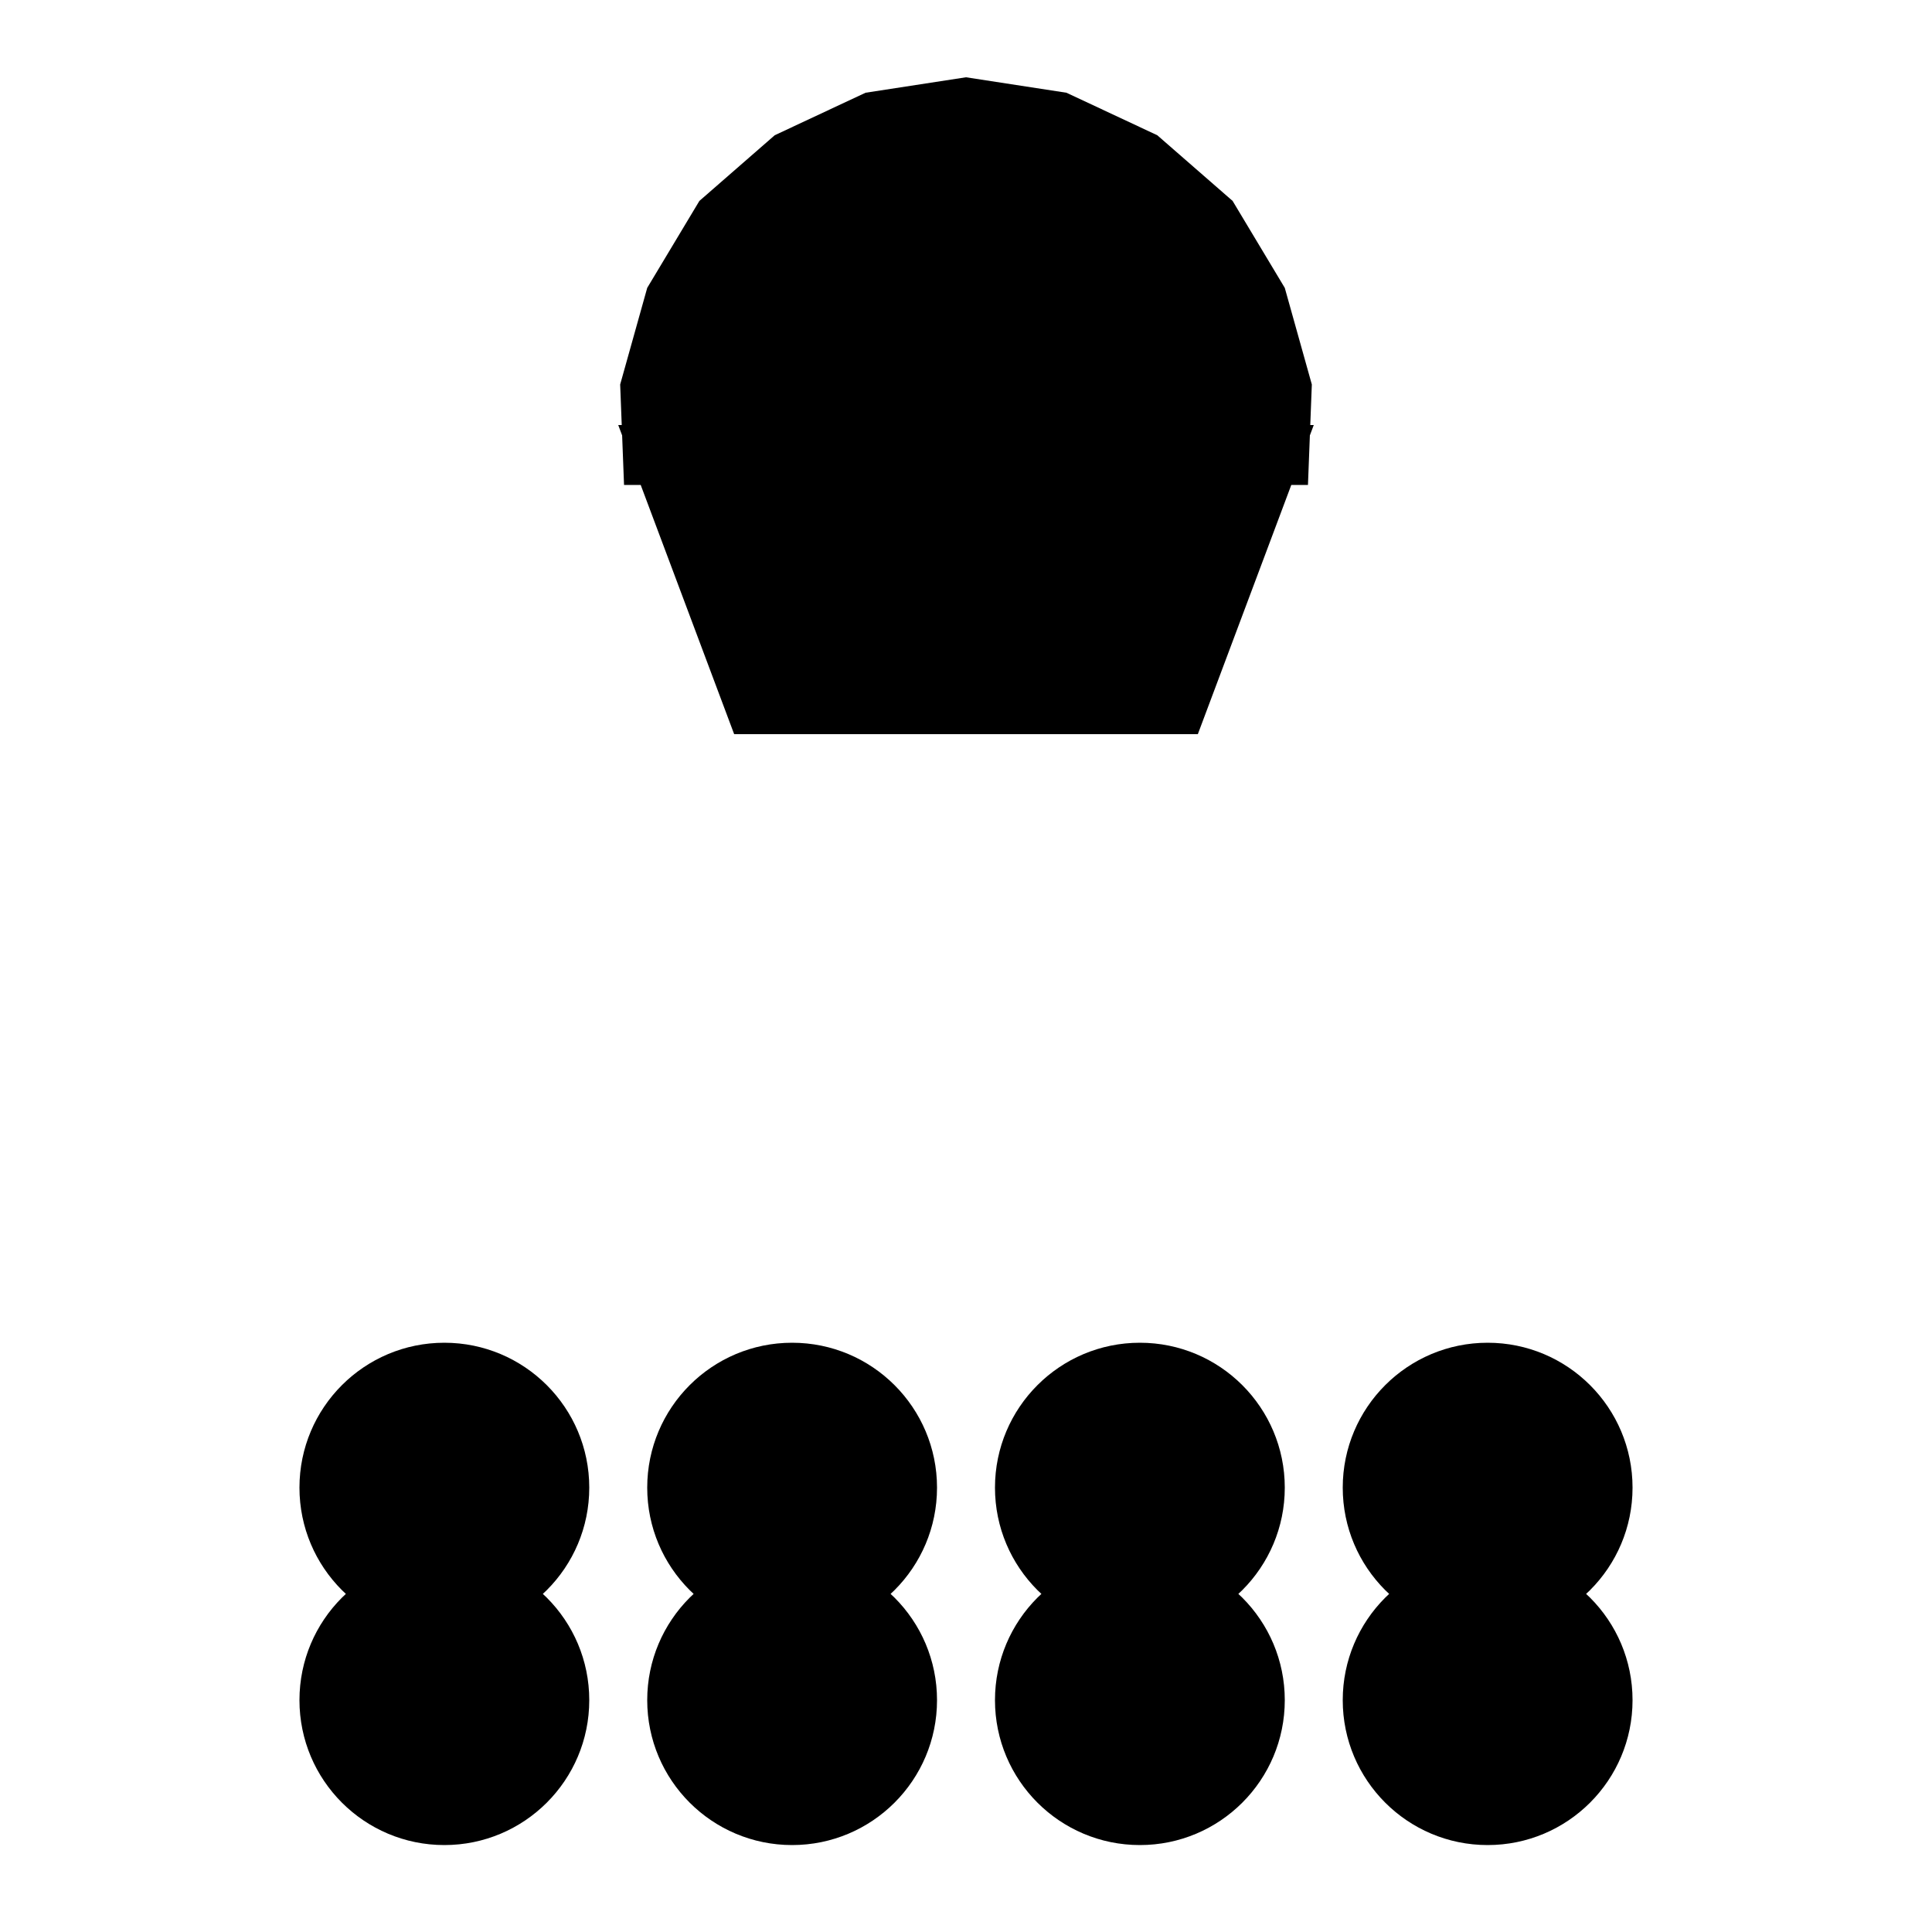
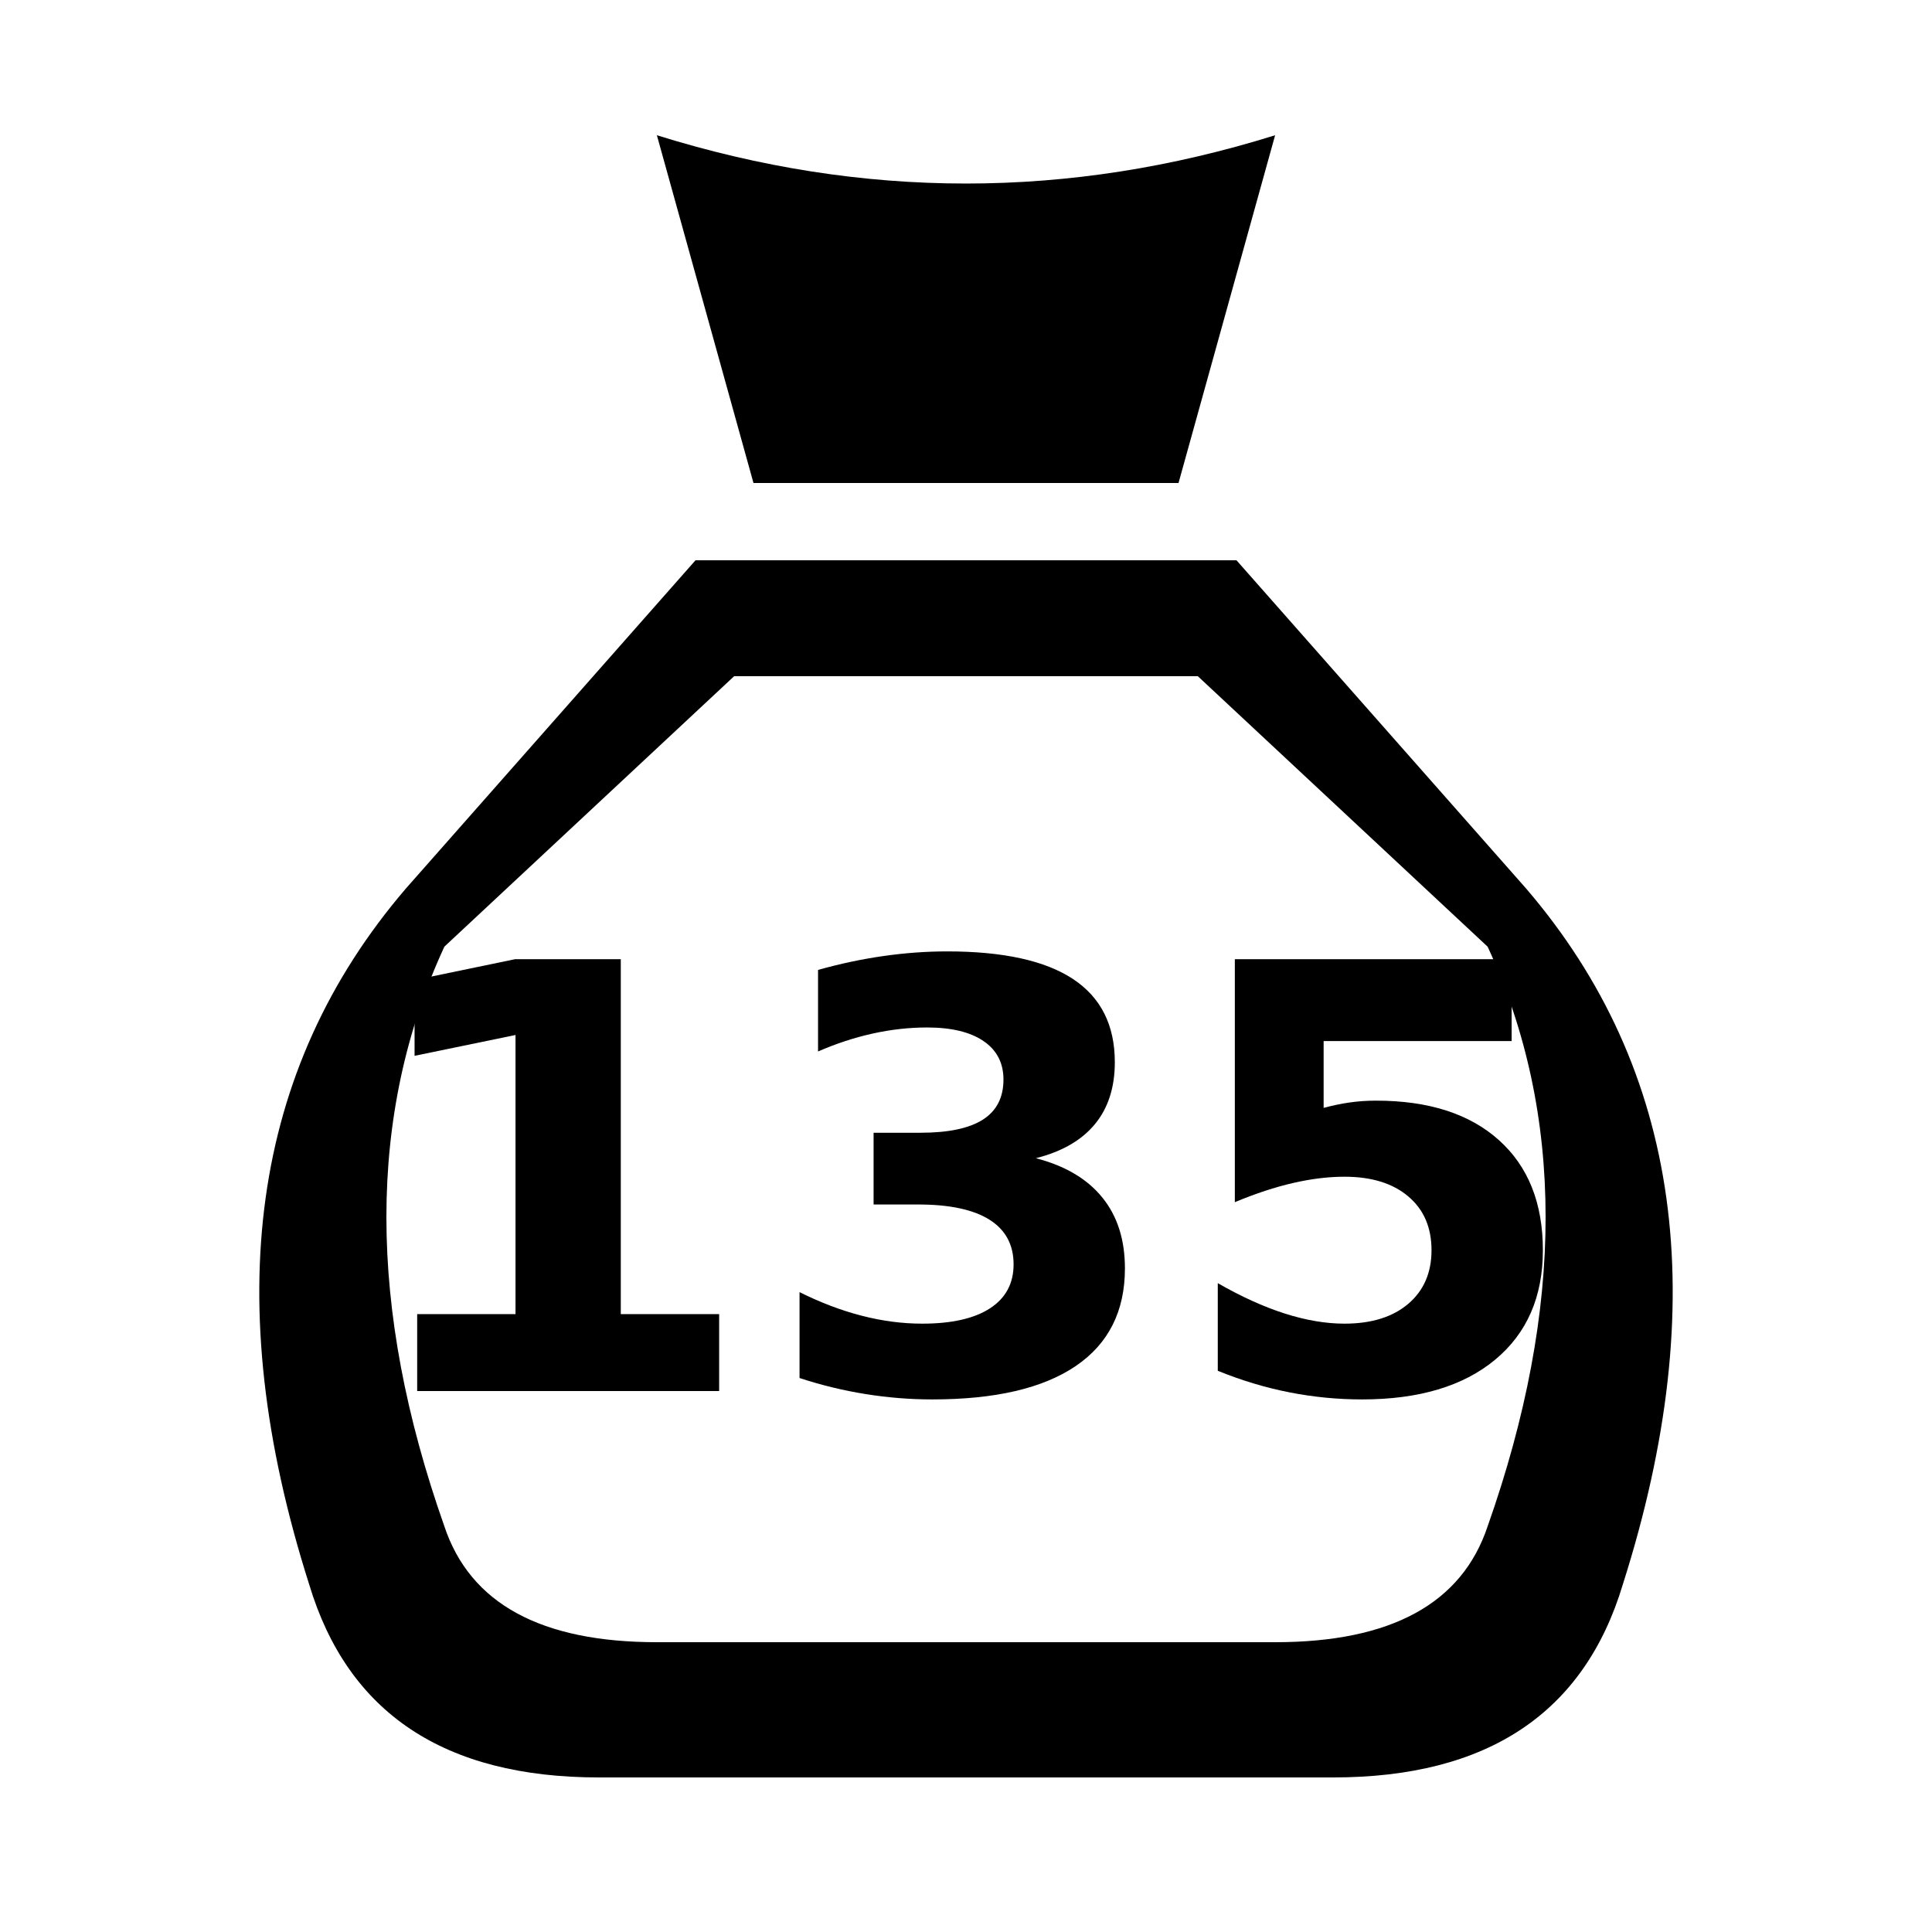
<svg xmlns="http://www.w3.org/2000/svg" viewBox="0 0 100 100" fill="currentColor">
-   <path d="M32.3 25.1L32.1 19.9L33.5 14.9L36.2 10.4L40.1 7L44.8 4.8L50 4L55.2 4.8L59.9 7L63.8 10.4L66.5 14.9L67.9 19.9L67.7 25.1ZM32 22L68 22L62 38L38 38ZM15.5 88A7.5 7.5 0 1 1 30.5 88A7.5 7.5 0 1 1 15.5 88ZM33.5 88A7.5 7.5 0 1 1 48.5 88A7.5 7.5 0 1 1 33.5 88ZM51.5 88A7.5 7.5 0 1 1 66.5 88A7.5 7.5 0 1 1 51.5 88ZM69.5 88A7.5 7.5 0 1 1 84.5 88A7.5 7.5 0 1 1 69.5 88ZM15.5 77A7.5 7.5 0 1 1 30.5 77A7.5 7.5 0 1 1 15.5 77ZM33.5 77A7.5 7.5 0 1 1 48.5 77A7.5 7.5 0 1 1 33.5 77ZM51.5 77A7.5 7.5 0 1 1 66.5 77A7.5 7.5 0 1 1 51.5 77ZM69.5 77A7.5 7.5 0 1 1 84.5 77A7.5 7.5 0 1 1 69.5 77Z" />
+   <path fill-rule="evenodd" d="M34 7C44.667 10.333 55.333 10.333 66 7L61 25L39 25ZM36 29L64 29L79 46C87 55.333 88.667 67.333 84 82C82 88.667 77 92 69 92L31 92C23 92 18 88.667 16 82C11.333 67.333 13 55.333 21 46ZM23 49C19 57.667 19 67.667 23 79C24.333 83 28 85 34 85L66 85C72 85 75.667 83 77 79C81 67.667 81 57.667 77 49L62 35L38 35Z" />
+   <path d="M21.593 68.018L26.683 68.018L26.683 53.571L21.458 54.649L21.458 50.726L26.653 49.649L32.132 49.649L32.132 68.018L37.223 68.018L37.223 72L21.593 72Z" />
+   <path d="M53.615 59.949C55.123 60.338 56.268 61.014 57.051 61.977C57.835 62.94 58.226 64.165 58.226 65.652C58.226 67.868 57.378 69.552 55.681 70.705C53.985 71.858 51.51 72.434 48.256 72.434C47.108 72.434 45.958 72.342 44.805 72.157C43.652 71.973 42.512 71.696 41.384 71.326L41.384 66.88C42.462 67.419 43.533 67.826 44.596 68.1C45.658 68.375 46.704 68.512 47.732 68.512C49.259 68.512 50.429 68.247 51.243 67.718C52.056 67.189 52.463 66.431 52.463 65.443C52.463 64.425 52.046 63.654 51.213 63.13C50.379 62.606 49.149 62.344 47.522 62.344L45.217 62.344L45.217 58.631L47.642 58.631C49.089 58.631 50.167 58.404 50.876 57.95C51.584 57.496 51.939 56.805 51.939 55.876C51.939 55.018 51.594 54.354 50.906 53.885C50.217 53.416 49.244 53.182 47.986 53.182C47.058 53.182 46.12 53.287 45.172 53.496C44.224 53.706 43.281 54.015 42.342 54.424L42.342 50.203C43.48 49.883 44.608 49.644 45.726 49.484C46.844 49.324 47.942 49.244 49.019 49.244C51.924 49.244 54.097 49.721 55.539 50.674C56.981 51.627 57.703 53.062 57.703 54.978C57.703 56.286 57.358 57.356 56.67 58.189C55.981 59.023 54.963 59.609 53.615 59.949Z" />
+   <path d="M63.915 49.649L78.242 49.649L78.242 53.885L68.511 53.885L68.511 57.344C68.951 57.224 69.392 57.132 69.836 57.067C70.28 57.002 70.742 56.969 71.221 56.969C73.946 56.969 76.067 57.65 77.584 59.013C79.101 60.375 79.859 62.274 79.859 64.709C79.859 67.125 79.033 69.016 77.382 70.383C75.73 71.75 73.437 72.434 70.502 72.434C69.235 72.434 67.98 72.312 66.737 72.067C65.495 71.823 64.26 71.451 63.032 70.952L63.032 66.416C64.25 67.115 65.405 67.639 66.498 67.988C67.591 68.337 68.621 68.512 69.589 68.512C70.987 68.512 72.087 68.17 72.89 67.486C73.694 66.803 74.095 65.877 74.095 64.709C74.095 63.532 73.694 62.603 72.89 61.925C72.087 61.246 70.987 60.907 69.589 60.907C68.761 60.907 67.878 61.014 66.939 61.229C66.001 61.443 64.993 61.775 63.915 62.224Z" />
</svg>
